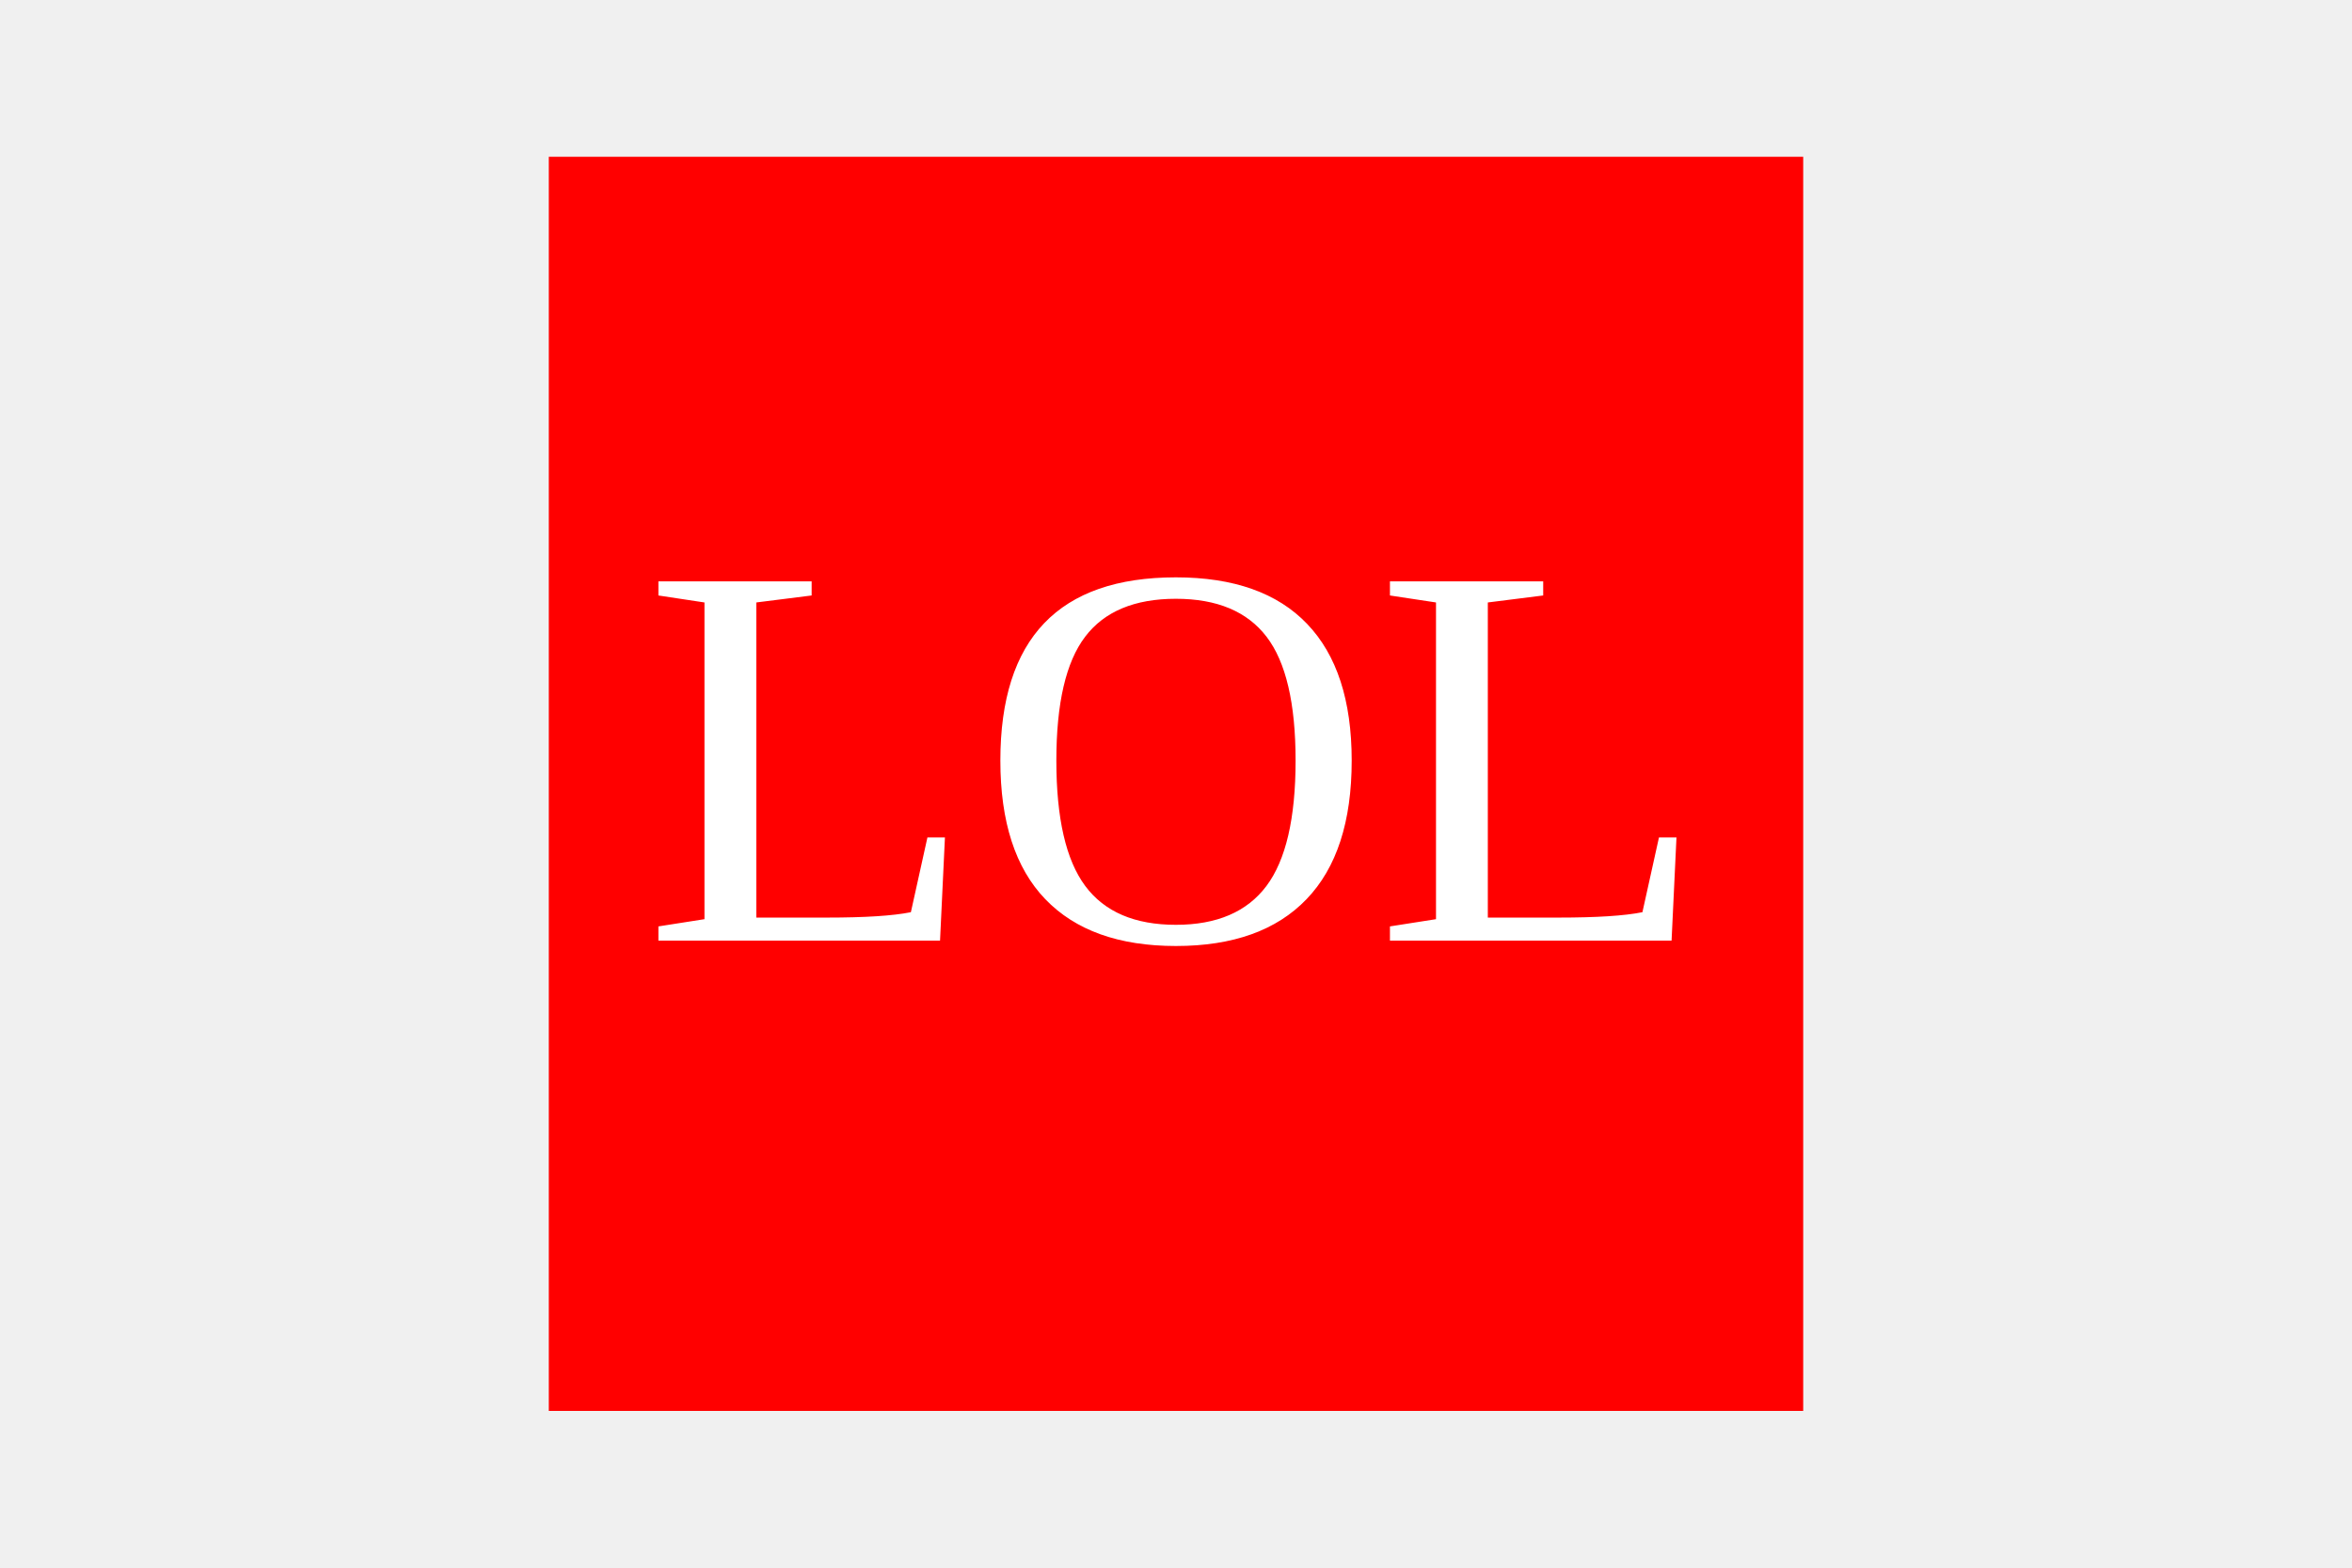
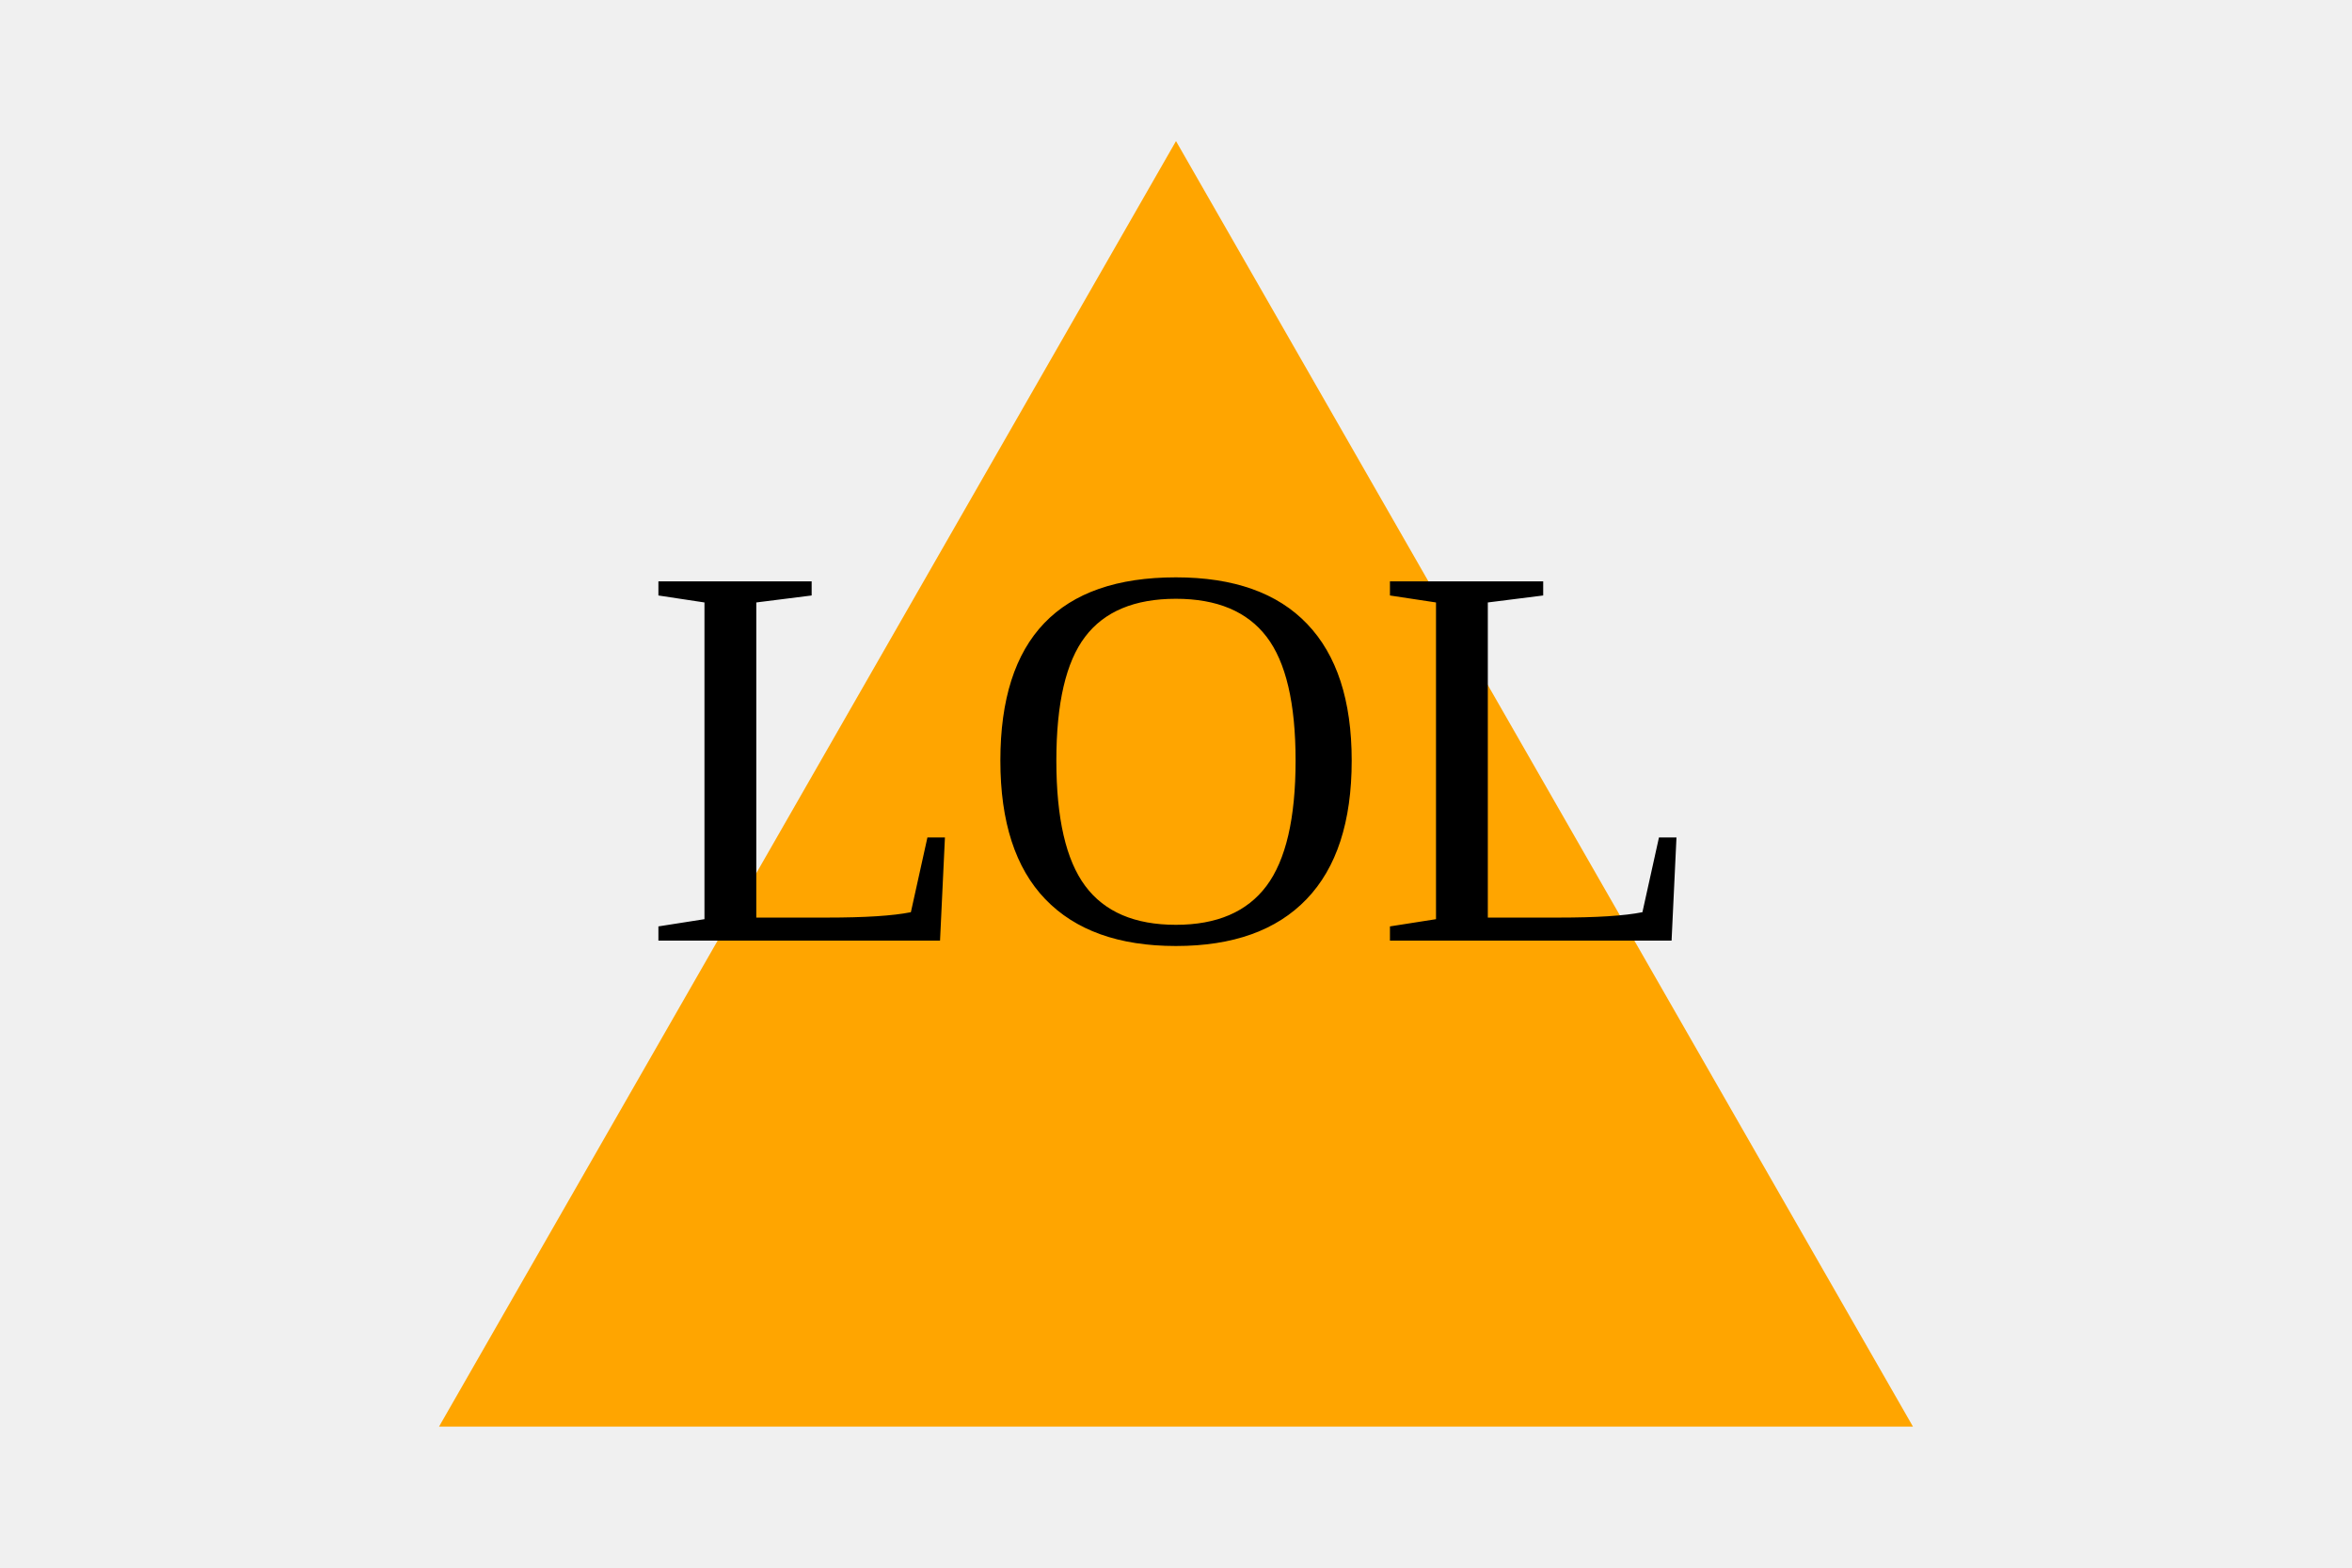
<svg xmlns="http://www.w3.org/2000/svg" version="1.1" width="300" height="200">
-   <rect x="70" y="20" width="160" height="160" fill="red" />
-   <text x="150" y="120" font-size="70" text-anchor="middle" fill="white">LOL</text>
+   <polygon points="150, 18 244, 182 56, 182" fill="orange" />
+   <text x="150" y="120" font-size="70" text-anchor="middle" fill="black">LOL</text>
</svg>
